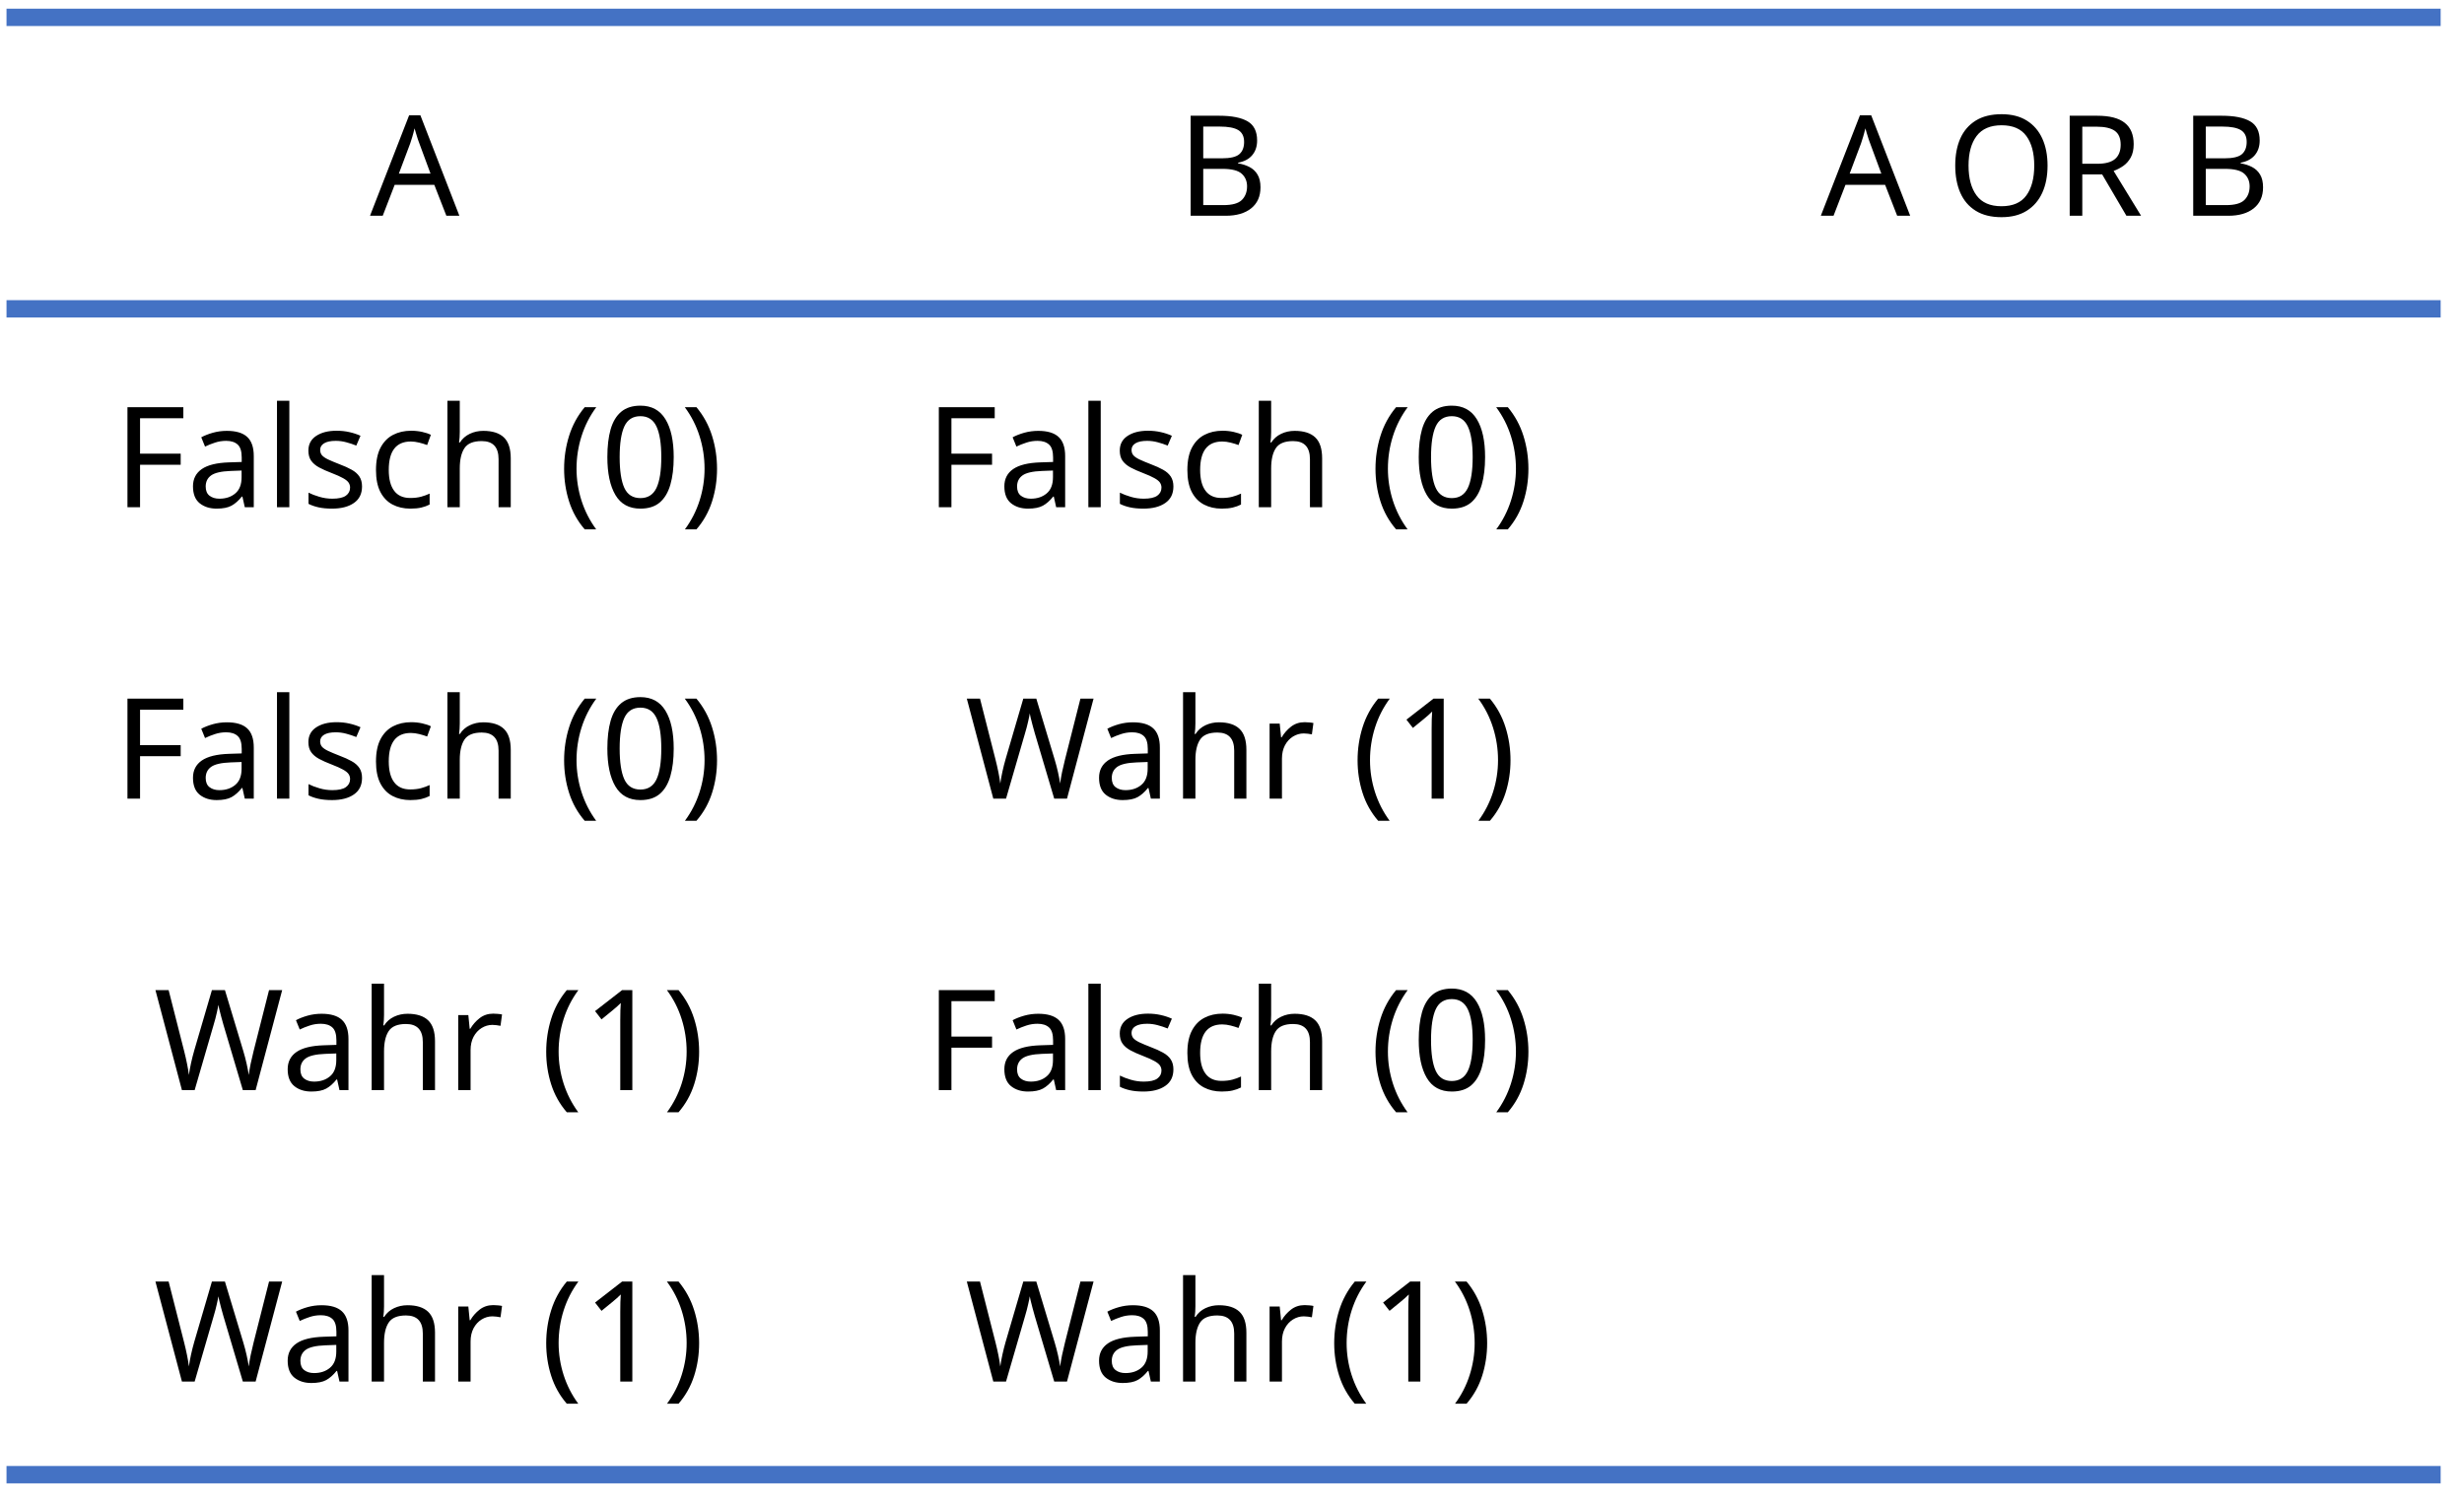
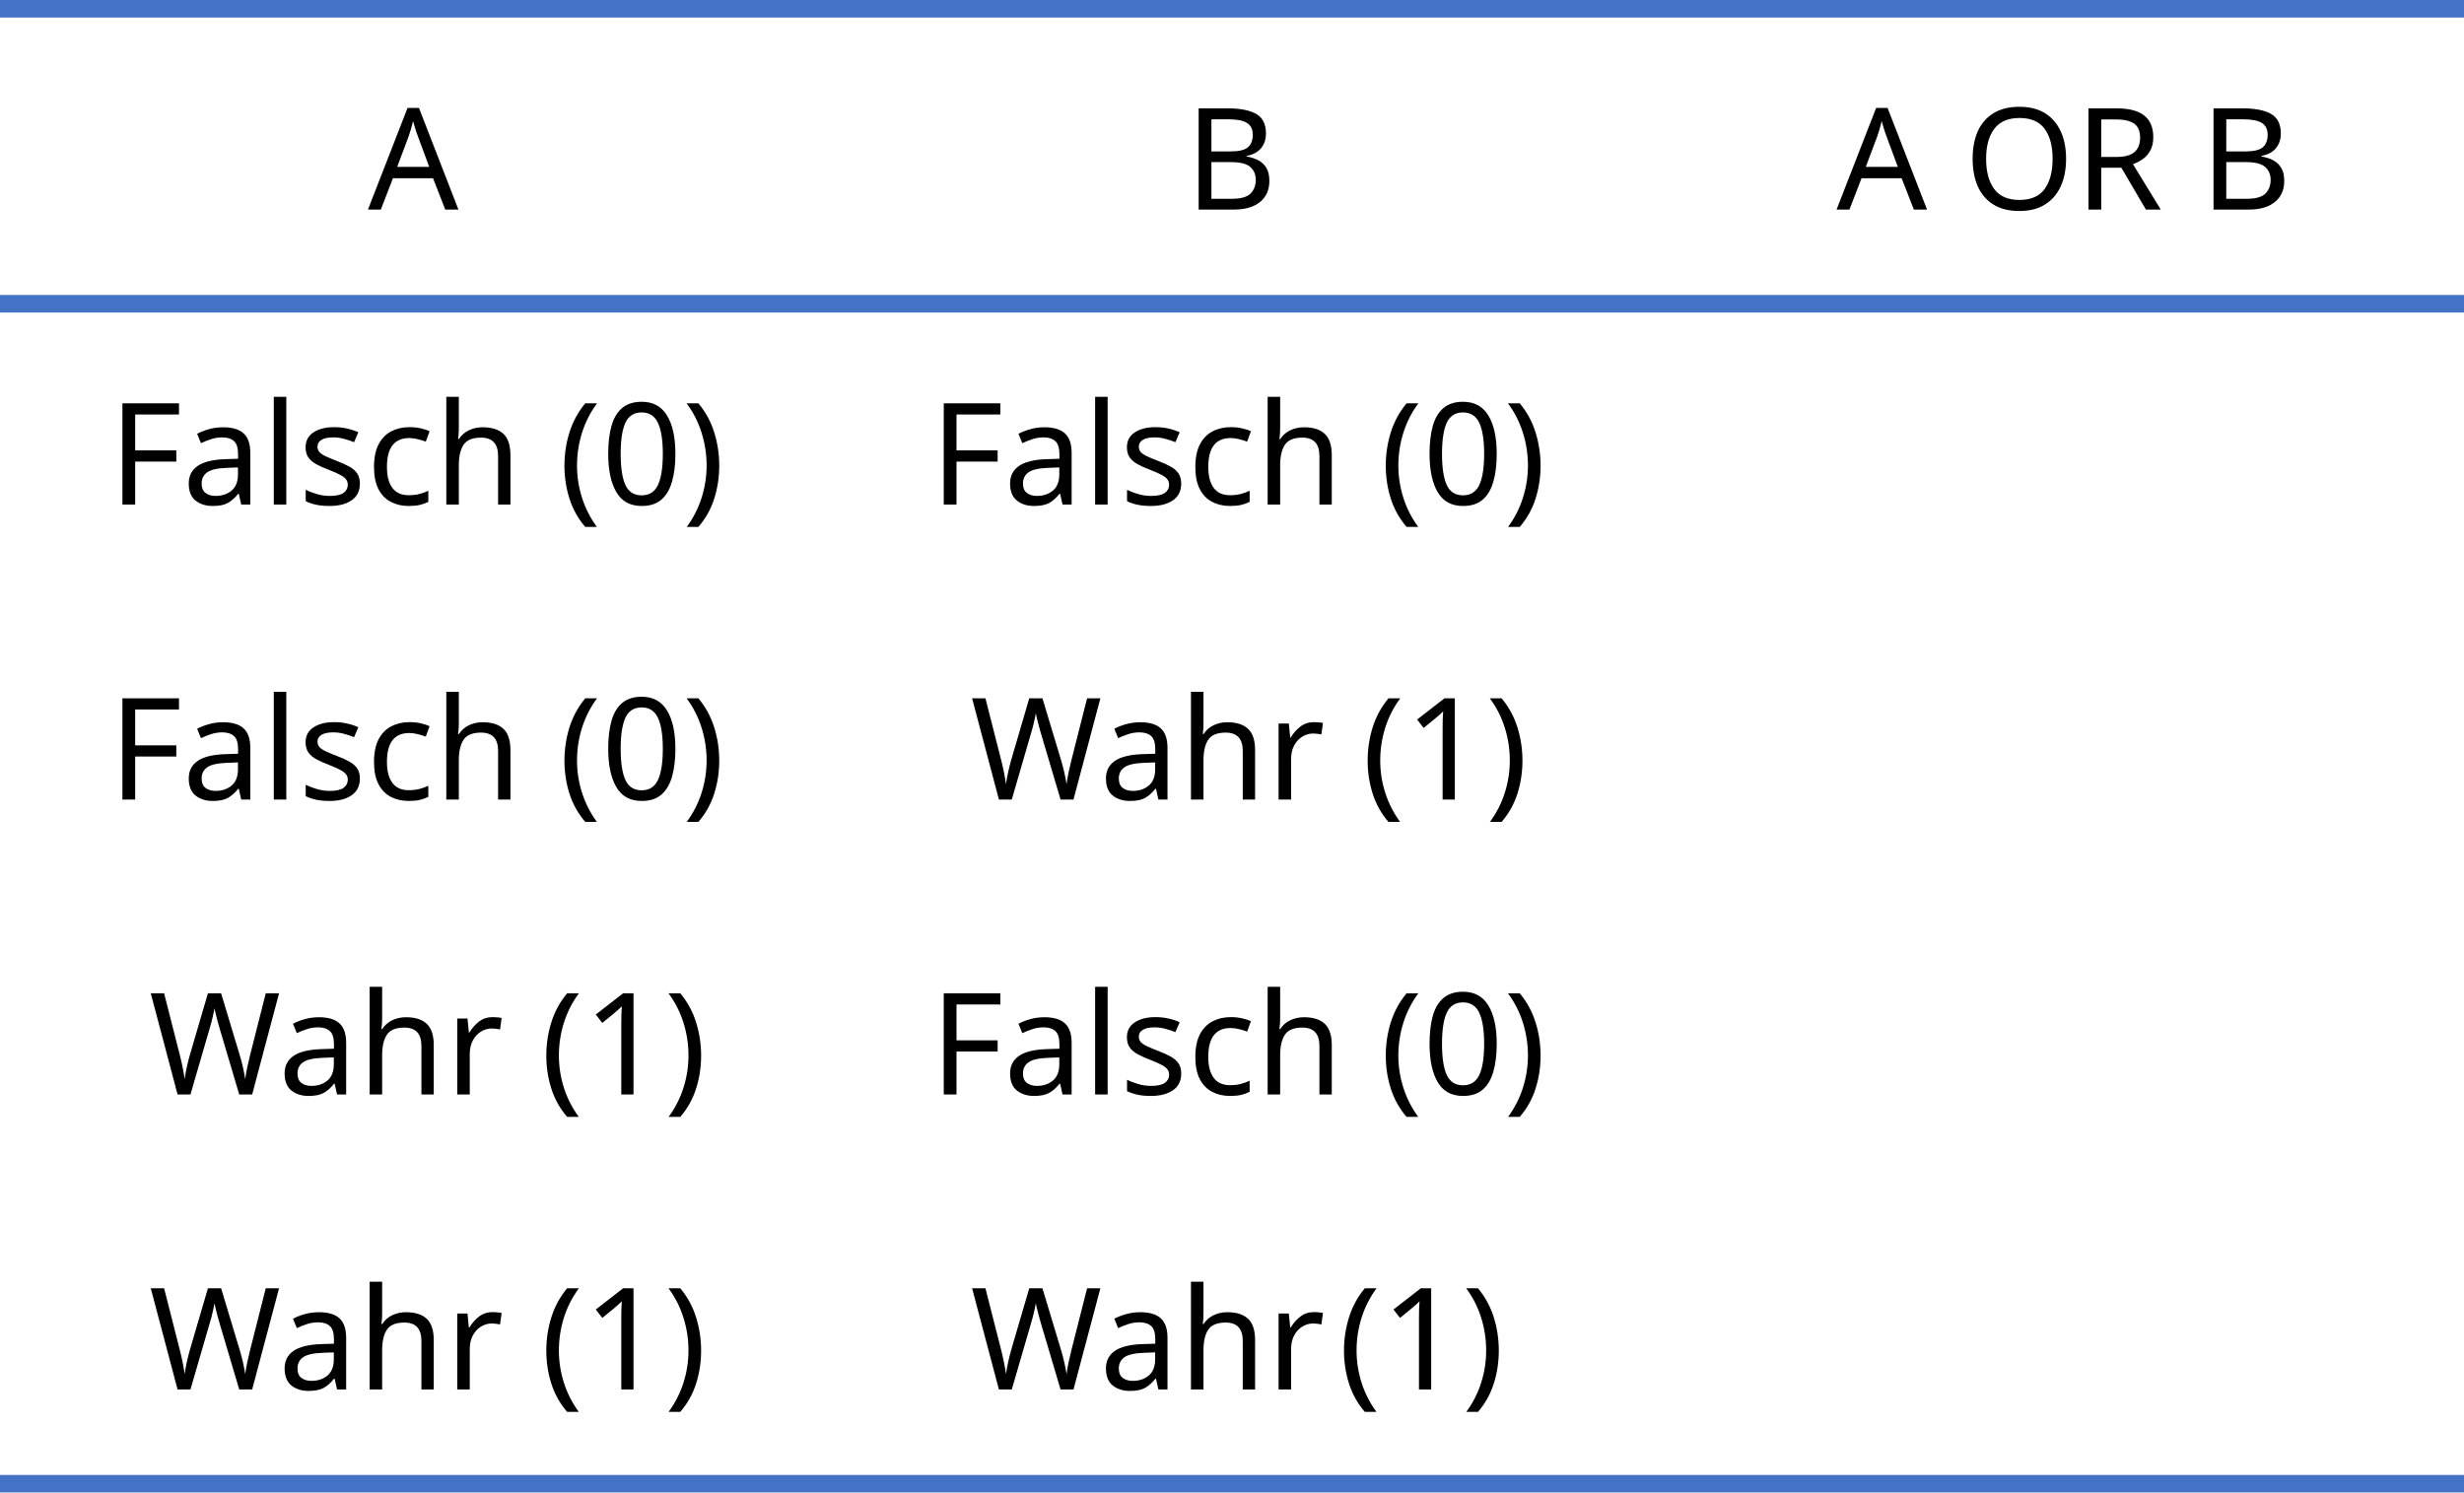
- <svg xmlns="http://www.w3.org/2000/svg" width="651" height="399" xml:space="preserve" overflow="hidden">
-   <g transform="translate(-1278 -632)">
-     <g>
-       <path d="M1279.72 713.588 1922.83 713.588" stroke="#4472C4" stroke-width="4.583" stroke-linecap="butt" stroke-linejoin="round" stroke-miterlimit="10" stroke-opacity="1" fill="none" fill-rule="evenodd" />
-       <path d="M1279.72 636.588 1922.83 636.588" stroke="#4472C4" stroke-width="4.583" stroke-linecap="butt" stroke-linejoin="round" stroke-miterlimit="10" stroke-opacity="1" fill="none" fill-rule="evenodd" />
-       <path d="M1279.72 1021.59 1922.83 1021.59" stroke="#4472C4" stroke-width="4.583" stroke-linecap="butt" stroke-linejoin="round" stroke-miterlimit="10" stroke-opacity="1" fill="none" fill-rule="evenodd" />
-       <text fill="#000000" fill-opacity="1" font-family="DIN Pro Regular,DIN Pro Regular_MSFontService,sans-serif" font-style="normal" font-variant="normal" font-weight="400" font-stretch="normal" font-size="37" text-anchor="start" direction="ltr" writing-mode="lr-tb" unicode-bidi="normal" text-decoration="none" transform="matrix(1 0 0 1 1759.07 689)">A OR B</text>
-       <text fill="#000000" fill-opacity="1" font-family="DIN Pro Regular,DIN Pro Regular_MSFontService,sans-serif" font-style="normal" font-variant="normal" font-weight="400" font-stretch="normal" font-size="37" text-anchor="start" direction="ltr" writing-mode="lr-tb" unicode-bidi="normal" text-decoration="none" transform="matrix(1 0 0 1 1588.98 689)">B</text>
-       <text fill="#000000" fill-opacity="1" font-family="DIN Pro Regular,DIN Pro Regular_MSFontService,sans-serif" font-style="normal" font-variant="normal" font-weight="400" font-stretch="normal" font-size="37" text-anchor="start" direction="ltr" writing-mode="lr-tb" unicode-bidi="normal" text-decoration="none" transform="matrix(1 0 0 1 1375.76 689)">A</text>
-       <text fill="#000000" fill-opacity="1" font-family="DIN Pro Regular,DIN Pro Regular_MSFontService,sans-serif" font-style="normal" font-variant="normal" font-weight="400" font-stretch="normal" font-size="37" text-anchor="start" direction="ltr" writing-mode="lr-tb" unicode-bidi="normal" text-decoration="none" transform="matrix(1 0 0 1 1522.45 766)">Falsch (0)</text>
-       <text fill="#000000" fill-opacity="1" font-family="DIN Pro Regular,DIN Pro Regular_MSFontService,sans-serif" font-style="normal" font-variant="normal" font-weight="400" font-stretch="normal" font-size="37" text-anchor="start" direction="ltr" writing-mode="lr-tb" unicode-bidi="normal" text-decoration="none" transform="matrix(1 0 0 1 1308.08 766)">Falsch (0)</text>
-       <text fill="#000000" fill-opacity="1" font-family="DIN Pro Regular,DIN Pro Regular_MSFontService,sans-serif" font-style="normal" font-variant="normal" font-weight="400" font-stretch="normal" font-size="37" text-anchor="start" direction="ltr" writing-mode="lr-tb" unicode-bidi="normal" text-decoration="none" transform="matrix(1 0 0 1 1533 843)">Wahr (1)</text>
-       <text fill="#000000" fill-opacity="1" font-family="DIN Pro Regular,DIN Pro Regular_MSFontService,sans-serif" font-style="normal" font-variant="normal" font-weight="400" font-stretch="normal" font-size="37" text-anchor="start" direction="ltr" writing-mode="lr-tb" unicode-bidi="normal" text-decoration="none" transform="matrix(1 0 0 1 1308.08 843)">Falsch (0)</text>
-       <text fill="#000000" fill-opacity="1" font-family="DIN Pro Regular,DIN Pro Regular_MSFontService,sans-serif" font-style="normal" font-variant="normal" font-weight="400" font-stretch="normal" font-size="37" text-anchor="start" direction="ltr" writing-mode="lr-tb" unicode-bidi="normal" text-decoration="none" transform="matrix(1 0 0 1 1522.45 920)">Falsch (0)</text>
-       <text fill="#000000" fill-opacity="1" font-family="DIN Pro Regular,DIN Pro Regular_MSFontService,sans-serif" font-style="normal" font-variant="normal" font-weight="400" font-stretch="normal" font-size="37" text-anchor="start" direction="ltr" writing-mode="lr-tb" unicode-bidi="normal" text-decoration="none" transform="matrix(1 0 0 1 1318.63 920)">Wahr (1)</text>
-       <text fill="#000000" fill-opacity="1" font-family="DIN Pro Regular,DIN Pro Regular_MSFontService,sans-serif" font-style="normal" font-variant="normal" font-weight="400" font-stretch="normal" font-size="37" text-anchor="start" direction="ltr" writing-mode="lr-tb" unicode-bidi="normal" text-decoration="none" transform="matrix(1 0 0 1 1533 997)">Wahr</text>
-       <text fill="#000000" fill-opacity="1" font-family="DIN Pro Regular,DIN Pro Regular_MSFontService,sans-serif" font-style="normal" font-variant="normal" font-weight="400" font-stretch="normal" font-size="37" text-anchor="start" direction="ltr" writing-mode="lr-tb" unicode-bidi="normal" text-decoration="none" transform="matrix(1 0 0 1 1629.02 997)">(1)</text>
-       <text fill="#000000" fill-opacity="1" font-family="DIN Pro Regular,DIN Pro Regular_MSFontService,sans-serif" font-style="normal" font-variant="normal" font-weight="400" font-stretch="normal" font-size="37" text-anchor="start" direction="ltr" writing-mode="lr-tb" unicode-bidi="normal" text-decoration="none" transform="matrix(1 0 0 1 1318.63 997)">Wahr (1)</text>
+ <svg xmlns="http://www.w3.org/2000/svg" width="400" height="242.313" xml:space="preserve" overflow="hidden" version="1.1" id="svg15">
+   <defs id="defs15" />
+   <g transform="matrix(0.6219776,0,0,0.6219776,-795.9571,-394.5181)" id="g15">
+     <g id="g14">
+       <path d="m 1279.72,713.588 h 643.11" stroke="#4472c4" stroke-width="4.583" stroke-linecap="butt" stroke-linejoin="round" stroke-miterlimit="10" stroke-opacity="1" fill="none" fill-rule="evenodd" id="path1" />
+       <path d="m 1279.72,636.588 h 643.11" stroke="#4472c4" stroke-width="4.583" stroke-linecap="butt" stroke-linejoin="round" stroke-miterlimit="10" stroke-opacity="1" fill="none" fill-rule="evenodd" id="path2" />
+       <path d="m 1279.72,1021.59 h 643.11" stroke="#4472c4" stroke-width="4.583" stroke-linecap="butt" stroke-linejoin="round" stroke-miterlimit="10" stroke-opacity="1" fill="none" fill-rule="evenodd" id="path3" />
+       <text fill="#000000" fill-opacity="1" font-family="'DIN Pro Regular', 'DIN Pro Regular_MSFontService', sans-serif" font-style="normal" font-variant="normal" font-weight="400" font-stretch="normal" font-size="37px" text-anchor="start" direction="ltr" writing-mode="lr-tb" unicode-bidi="normal" text-decoration="none" transform="translate(1759.07,689)" id="text3" style="text-decoration:none;text-decoration-line:none">A OR B</text>
+       <text fill="#000000" fill-opacity="1" font-family="'DIN Pro Regular', 'DIN Pro Regular_MSFontService', sans-serif" font-style="normal" font-variant="normal" font-weight="400" font-stretch="normal" font-size="37px" text-anchor="start" direction="ltr" writing-mode="lr-tb" unicode-bidi="normal" text-decoration="none" transform="translate(1588.98,689)" id="text4" style="text-decoration:none;text-decoration-line:none">B</text>
+       <text fill="#000000" fill-opacity="1" font-family="'DIN Pro Regular', 'DIN Pro Regular_MSFontService', sans-serif" font-style="normal" font-variant="normal" font-weight="400" font-stretch="normal" font-size="37px" text-anchor="start" direction="ltr" writing-mode="lr-tb" unicode-bidi="normal" text-decoration="none" transform="translate(1375.76,689)" id="text5" style="text-decoration:none;text-decoration-line:none">A</text>
+       <text fill="#000000" fill-opacity="1" font-family="'DIN Pro Regular', 'DIN Pro Regular_MSFontService', sans-serif" font-style="normal" font-variant="normal" font-weight="400" font-stretch="normal" font-size="37px" text-anchor="start" direction="ltr" writing-mode="lr-tb" unicode-bidi="normal" text-decoration="none" transform="translate(1522.45,766)" id="text6" style="text-decoration:none;text-decoration-line:none">Falsch (0)</text>
+       <text fill="#000000" fill-opacity="1" font-family="'DIN Pro Regular', 'DIN Pro Regular_MSFontService', sans-serif" font-style="normal" font-variant="normal" font-weight="400" font-stretch="normal" font-size="37px" text-anchor="start" direction="ltr" writing-mode="lr-tb" unicode-bidi="normal" text-decoration="none" transform="translate(1308.08,766)" id="text7" style="text-decoration:none;text-decoration-line:none">Falsch (0)</text>
+       <text fill="#000000" fill-opacity="1" font-family="'DIN Pro Regular', 'DIN Pro Regular_MSFontService', sans-serif" font-style="normal" font-variant="normal" font-weight="400" font-stretch="normal" font-size="37px" text-anchor="start" direction="ltr" writing-mode="lr-tb" unicode-bidi="normal" text-decoration="none" transform="translate(1533,843)" id="text8" style="text-decoration:none;text-decoration-line:none">Wahr (1)</text>
+       <text fill="#000000" fill-opacity="1" font-family="'DIN Pro Regular', 'DIN Pro Regular_MSFontService', sans-serif" font-style="normal" font-variant="normal" font-weight="400" font-stretch="normal" font-size="37px" text-anchor="start" direction="ltr" writing-mode="lr-tb" unicode-bidi="normal" text-decoration="none" transform="translate(1308.08,843)" id="text9" style="text-decoration:none;text-decoration-line:none">Falsch (0)</text>
+       <text fill="#000000" fill-opacity="1" font-family="'DIN Pro Regular', 'DIN Pro Regular_MSFontService', sans-serif" font-style="normal" font-variant="normal" font-weight="400" font-stretch="normal" font-size="37px" text-anchor="start" direction="ltr" writing-mode="lr-tb" unicode-bidi="normal" text-decoration="none" transform="translate(1522.45,920)" id="text10" style="text-decoration:none;text-decoration-line:none">Falsch (0)</text>
+       <text fill="#000000" fill-opacity="1" font-family="'DIN Pro Regular', 'DIN Pro Regular_MSFontService', sans-serif" font-style="normal" font-variant="normal" font-weight="400" font-stretch="normal" font-size="37px" text-anchor="start" direction="ltr" writing-mode="lr-tb" unicode-bidi="normal" text-decoration="none" transform="translate(1318.63,920)" id="text11" style="text-decoration:none;text-decoration-line:none">Wahr (1)</text>
+       <text fill="#000000" fill-opacity="1" font-family="'DIN Pro Regular', 'DIN Pro Regular_MSFontService', sans-serif" font-style="normal" font-variant="normal" font-weight="400" font-stretch="normal" font-size="37px" text-anchor="start" direction="ltr" writing-mode="lr-tb" unicode-bidi="normal" text-decoration="none" transform="translate(1533,997)" id="text12" style="text-decoration:none;text-decoration-line:none">Wahr</text>
+       <text fill="#000000" fill-opacity="1" font-family="'DIN Pro Regular', 'DIN Pro Regular_MSFontService', sans-serif" font-style="normal" font-variant="normal" font-weight="400" font-stretch="normal" font-size="37px" text-anchor="start" direction="ltr" writing-mode="lr-tb" unicode-bidi="normal" text-decoration="none" transform="translate(1629.02,997)" id="text13" style="text-decoration:none;text-decoration-line:none">(1)</text>
+       <text fill="#000000" fill-opacity="1" font-family="'DIN Pro Regular', 'DIN Pro Regular_MSFontService', sans-serif" font-style="normal" font-variant="normal" font-weight="400" font-stretch="normal" font-size="37px" text-anchor="start" direction="ltr" writing-mode="lr-tb" unicode-bidi="normal" text-decoration="none" transform="translate(1318.63,997)" id="text14" style="text-decoration:none;text-decoration-line:none">Wahr (1)</text>
    </g>
  </g>
</svg>
